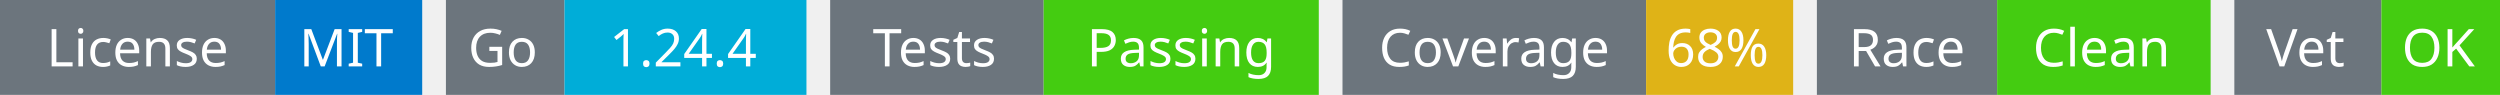
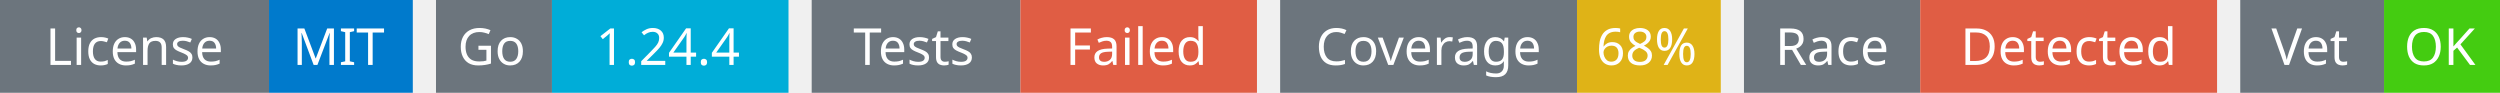
- <svg xmlns="http://www.w3.org/2000/svg" width="527" height="20" viewBox="0 0 527 20">
+ <svg xmlns="http://www.w3.org/2000/svg" width="539" height="20" viewBox="0 0 539 20">
  <g transform="translate(0, 0)">
    <rect x="0" y="0" width="58" height="20" fill="#6c757d" />
    <rect x="58" y="0" width="31" height="20" fill="#007acc" />
    <text x="29" y="14" text-anchor="middle" font-family="sans-serif" font-size="11" fill="white">License</text>
    <text x="73" y="14" text-anchor="middle" font-family="sans-serif" font-size="11" fill="white">MIT</text>
  </g>
  <g transform="translate(94, 0)">
    <rect x="0" y="0" width="25" height="20" fill="#6c757d" />
    <rect x="25" y="0" width="51" height="20" fill="#00ADD8" />
    <text x="12" y="14" text-anchor="middle" font-family="sans-serif" font-size="11" fill="white">Go</text>
    <text x="50" y="14" text-anchor="middle" font-family="sans-serif" font-size="11" fill="white">1.24.4</text>
  </g>
  <g transform="translate(175, 0)">
    <rect x="0" y="0" width="45" height="20" fill="#6c757d" />
-     <rect x="45" y="0" width="58" height="20" fill="#4c1" />
+     <rect x="45" y="0" width="51" height="20" fill="#e05d44" />
    <text x="22" y="14" text-anchor="middle" font-family="sans-serif" font-size="11" fill="white">Tests</text>
-     <text x="74" y="14" text-anchor="middle" font-family="sans-serif" font-size="11" fill="white">Passing</text>
+     <text x="70" y="14" text-anchor="middle" font-family="sans-serif" font-size="11" fill="white">Failed</text>
  </g>
-   <g transform="translate(283, 0)">
+   <g transform="translate(276, 0)">
    <rect x="0" y="0" width="64" height="20" fill="#6c757d" />
    <rect x="64" y="0" width="31" height="20" fill="#dfb317" />
    <text x="32" y="14" text-anchor="middle" font-family="sans-serif" font-size="11" fill="white">Coverage</text>
    <text x="79" y="14" text-anchor="middle" font-family="sans-serif" font-size="11" fill="white">68%</text>
  </g>
-   <g transform="translate(383, 0)">
+   <g transform="translate(376, 0)">
    <rect x="0" y="0" width="38" height="20" fill="#6c757d" />
-     <rect x="38" y="0" width="45" height="20" fill="#4c1" />
+     <rect x="38" y="0" width="64" height="20" fill="#e05d44" />
    <text x="19" y="14" text-anchor="middle" font-family="sans-serif" font-size="11" fill="white">Race</text>
-     <text x="60" y="14" text-anchor="middle" font-family="sans-serif" font-size="11" fill="white">Clean</text>
+     <text x="70" y="14" text-anchor="middle" font-family="sans-serif" font-size="11" fill="white">Detected</text>
  </g>
-   <g transform="translate(471, 0)">
+   <g transform="translate(483, 0)">
    <rect x="0" y="0" width="31" height="20" fill="#6c757d" />
    <rect x="31" y="0" width="25" height="20" fill="#4c1" />
    <text x="15" y="14" text-anchor="middle" font-family="sans-serif" font-size="11" fill="white">Vet</text>
    <text x="43" y="14" text-anchor="middle" font-family="sans-serif" font-size="11" fill="white">OK</text>
  </g>
</svg>
